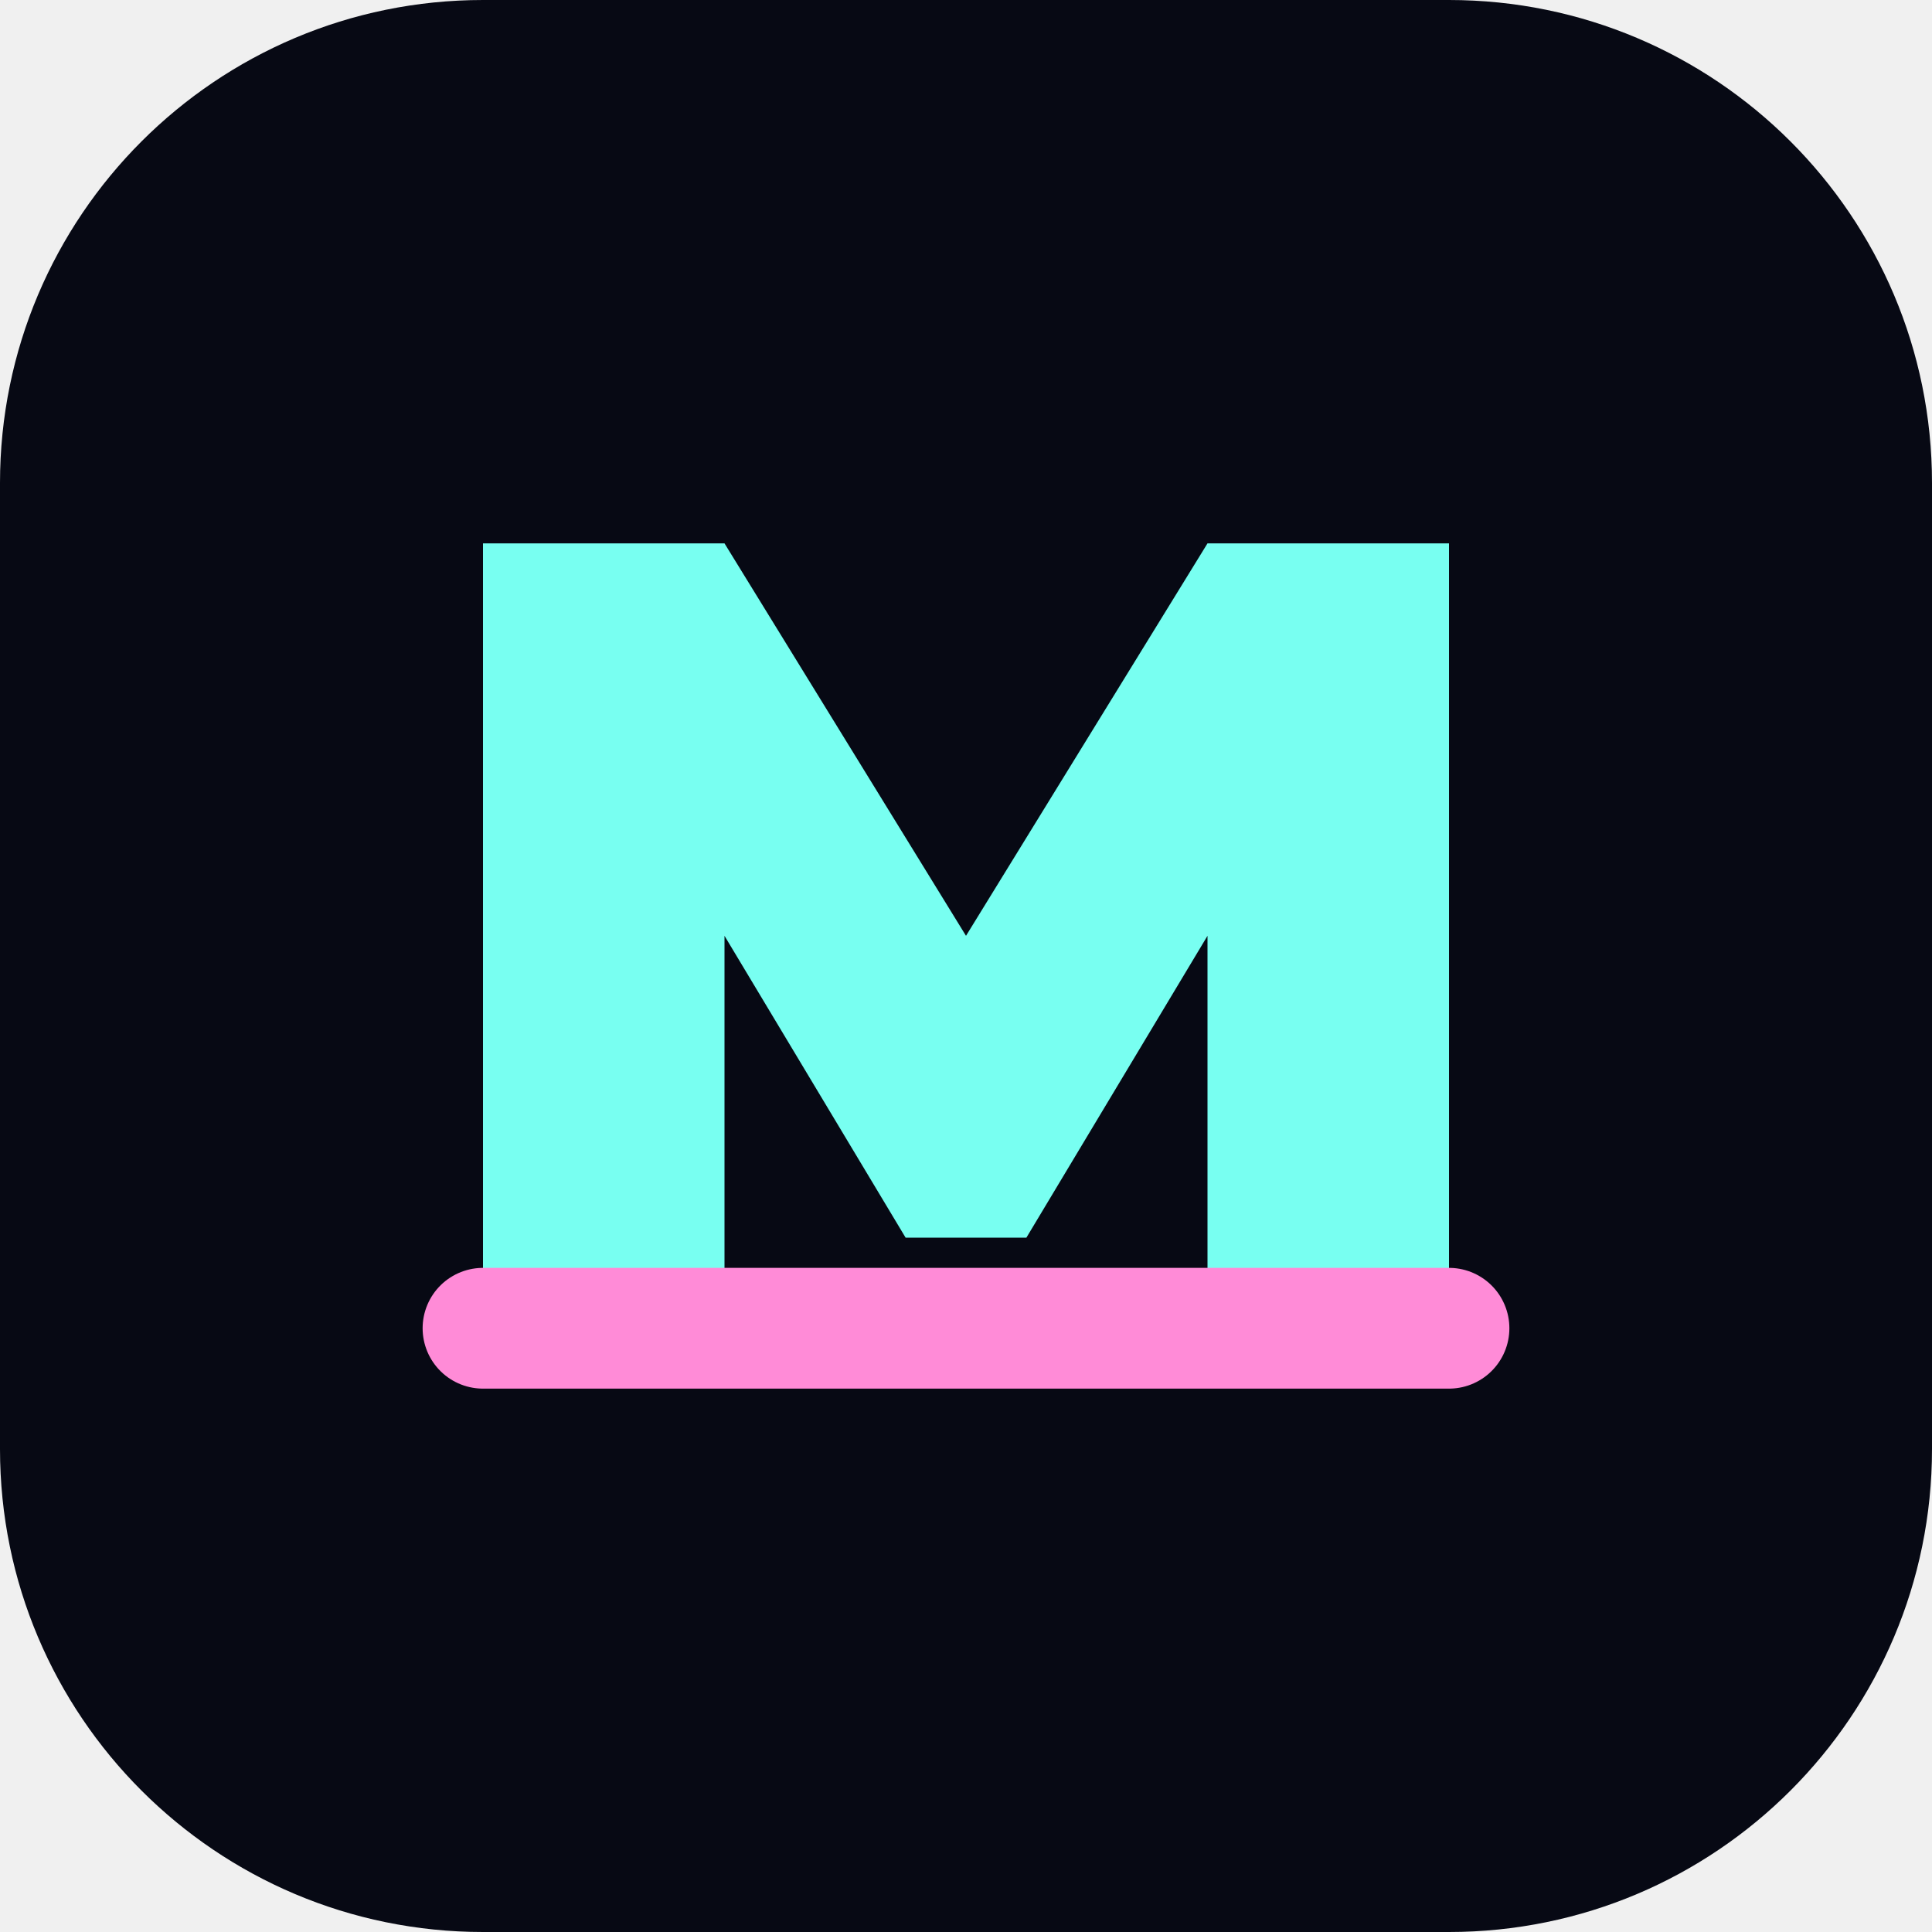
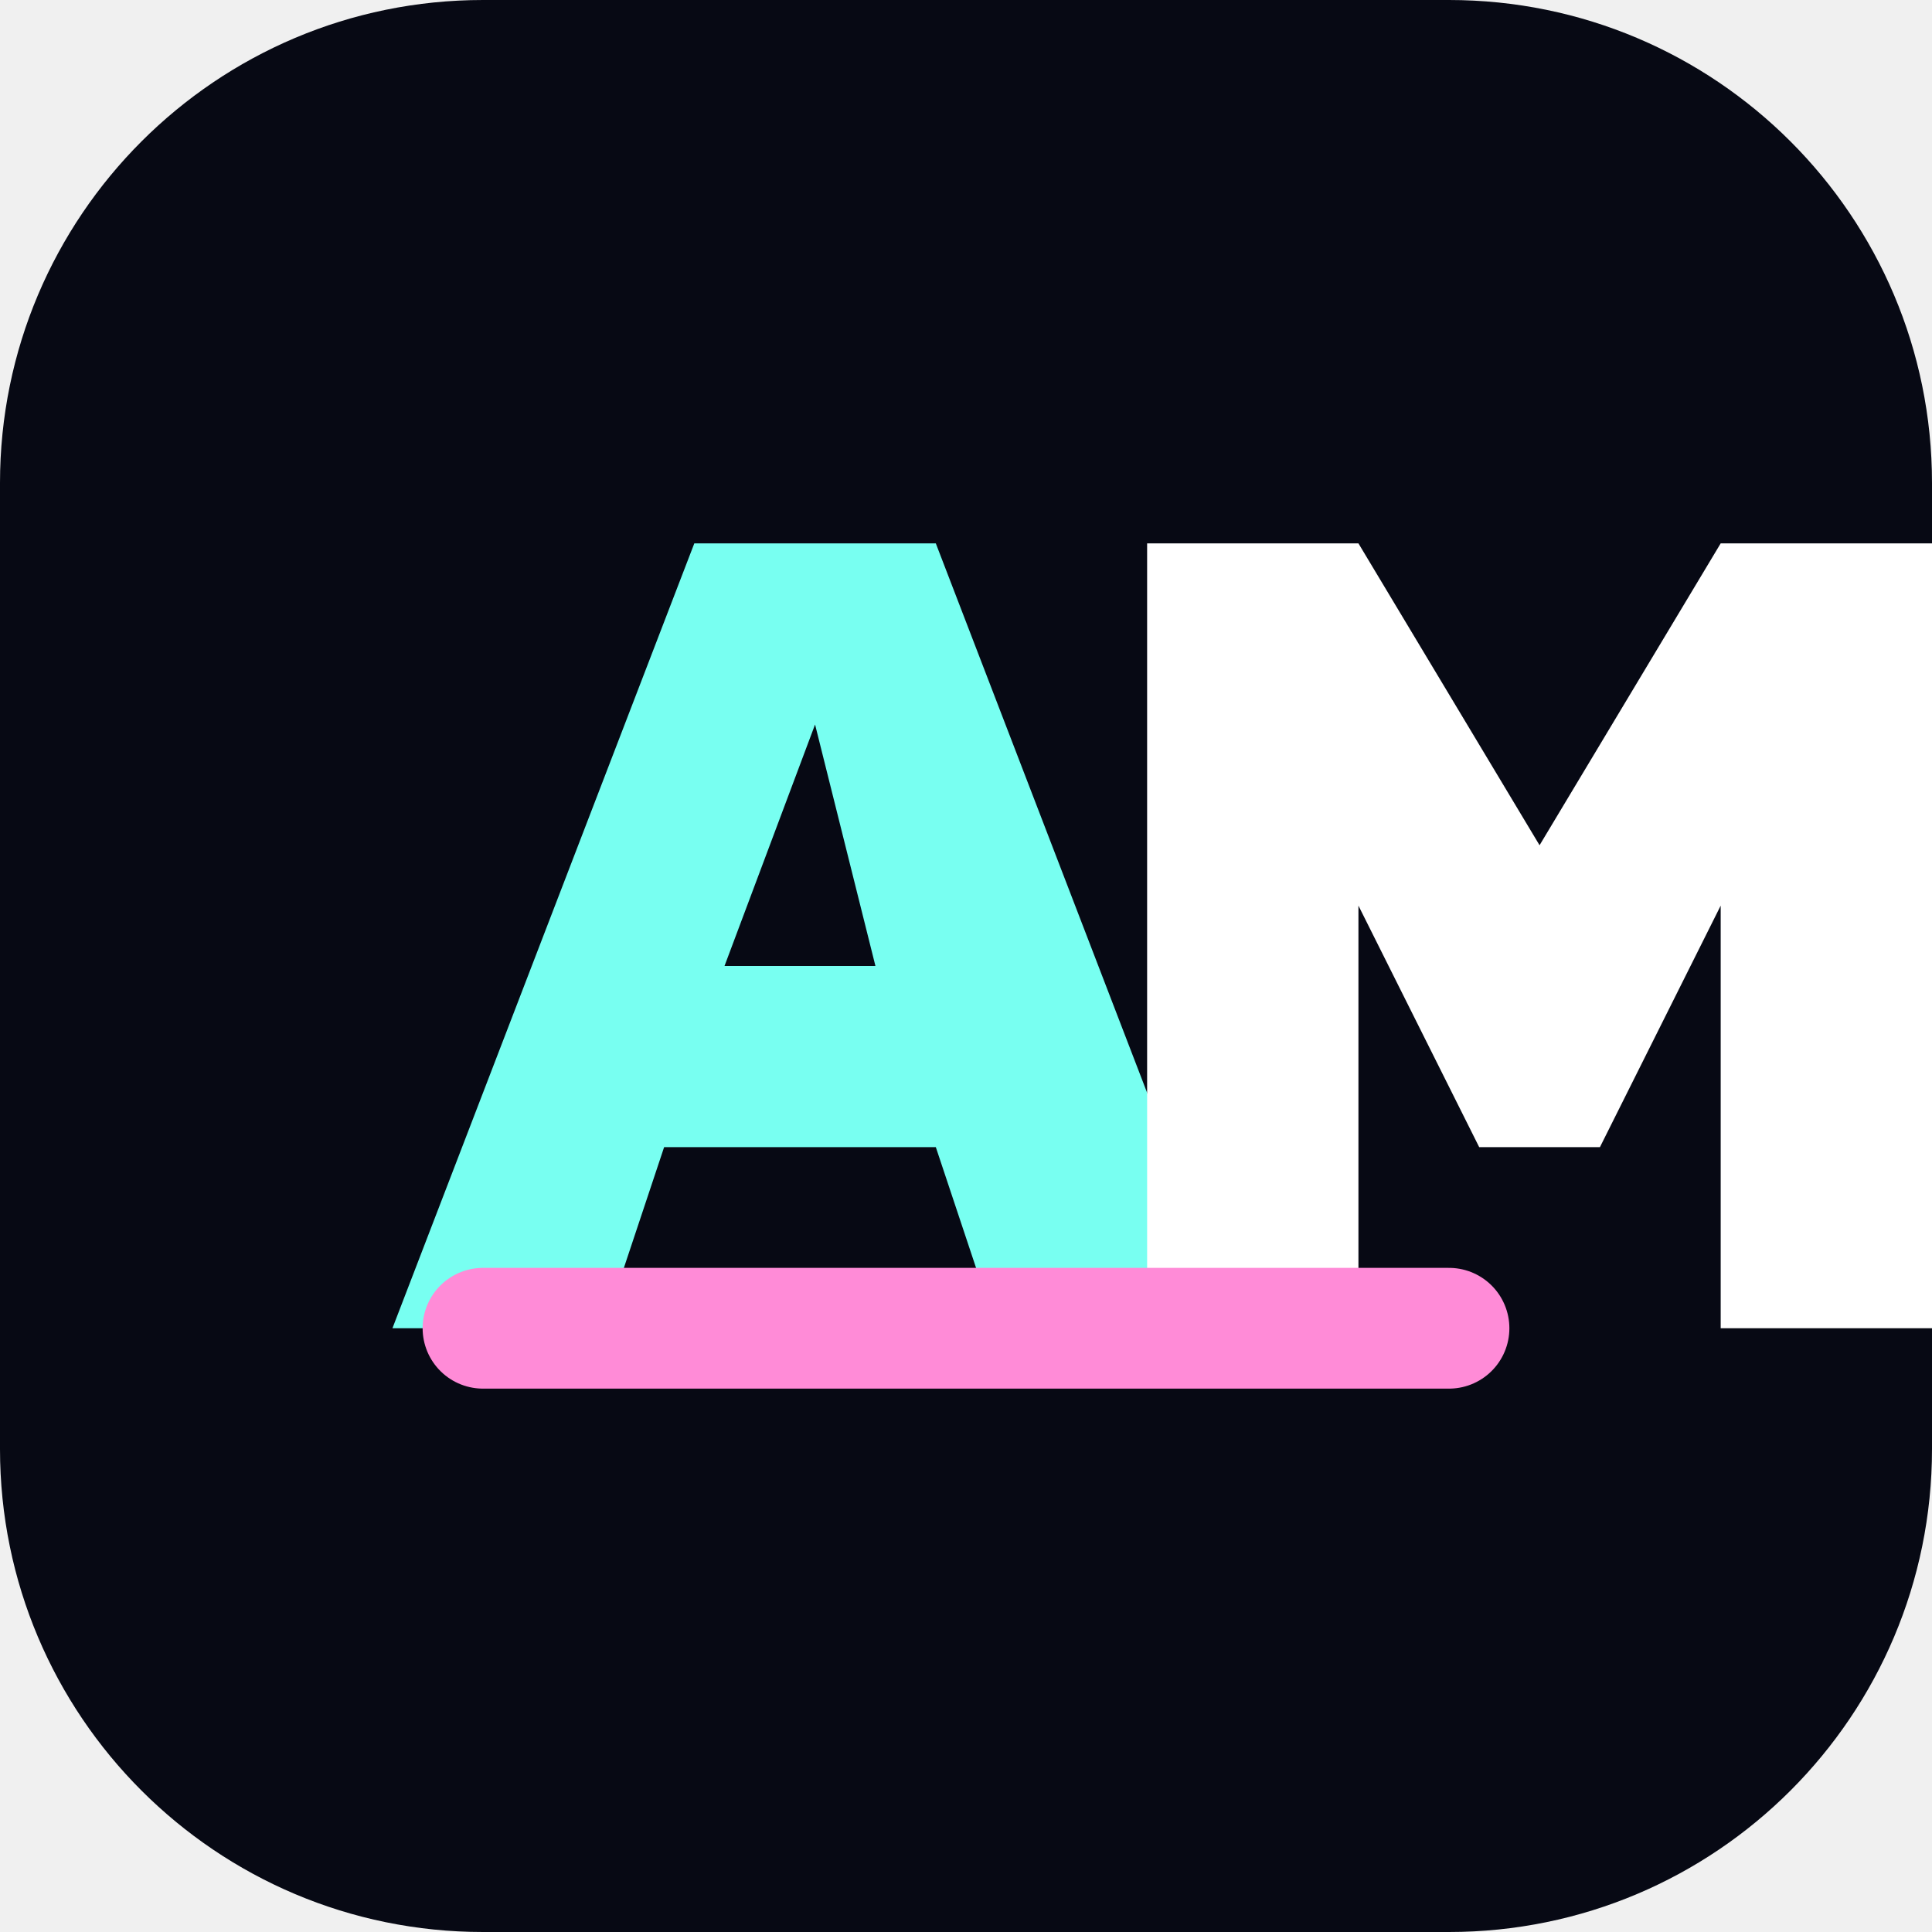
<svg xmlns="http://www.w3.org/2000/svg" viewBox="0 0 64 64">
  <rect width="64" height="64" rx="16" fill="#070914" />
-   <path d="M16 44V18h8l8 13 8-13h8v26h-8V31l-6 10h-4l-6-10v13z" fill="#78fff1" />
+   <path d="M13 44l10-26h8l10 26h-8l-2-6h-9l-2 6zM24 32h5l-2-8z" fill="#78fff1" />
+   <path d="M38 44V18h7l6 10 6-10h7v26h-7V30l-4 8h-4l-4-8v14z" fill="#fff" />
  <path d="M16 44h32" stroke="#ff8bd7" stroke-width="4" stroke-linecap="round" />
</svg>
